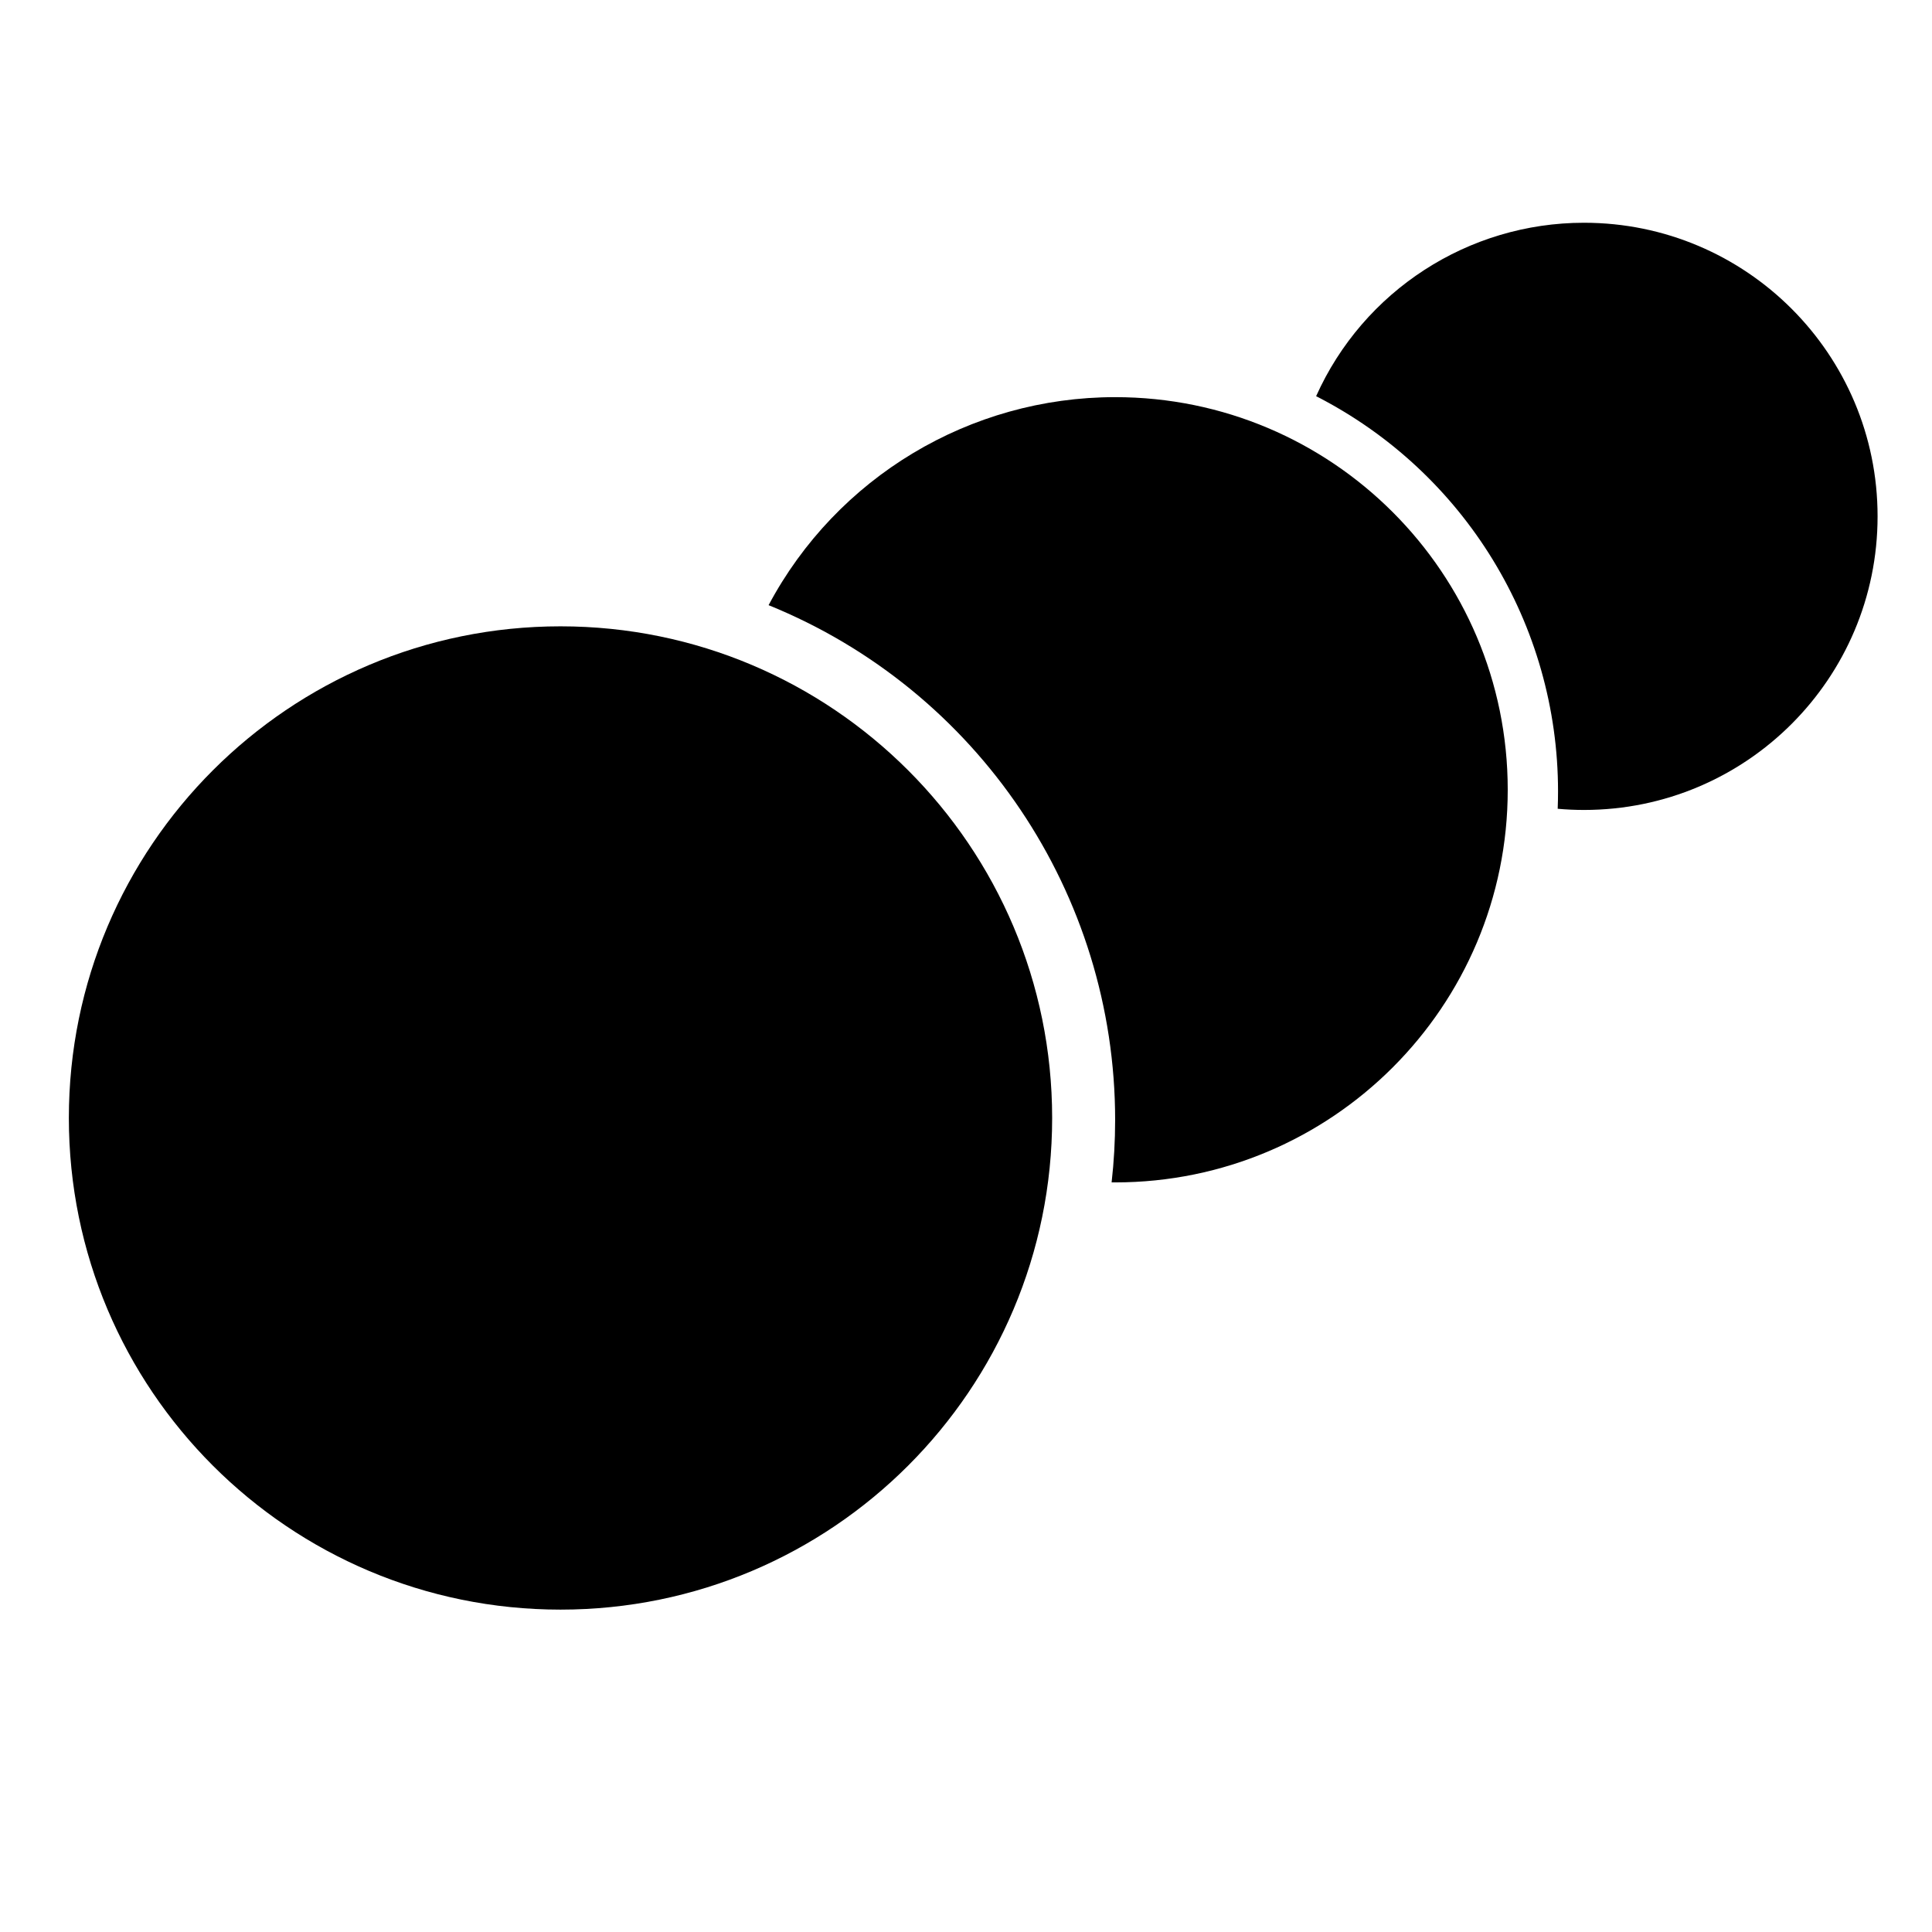
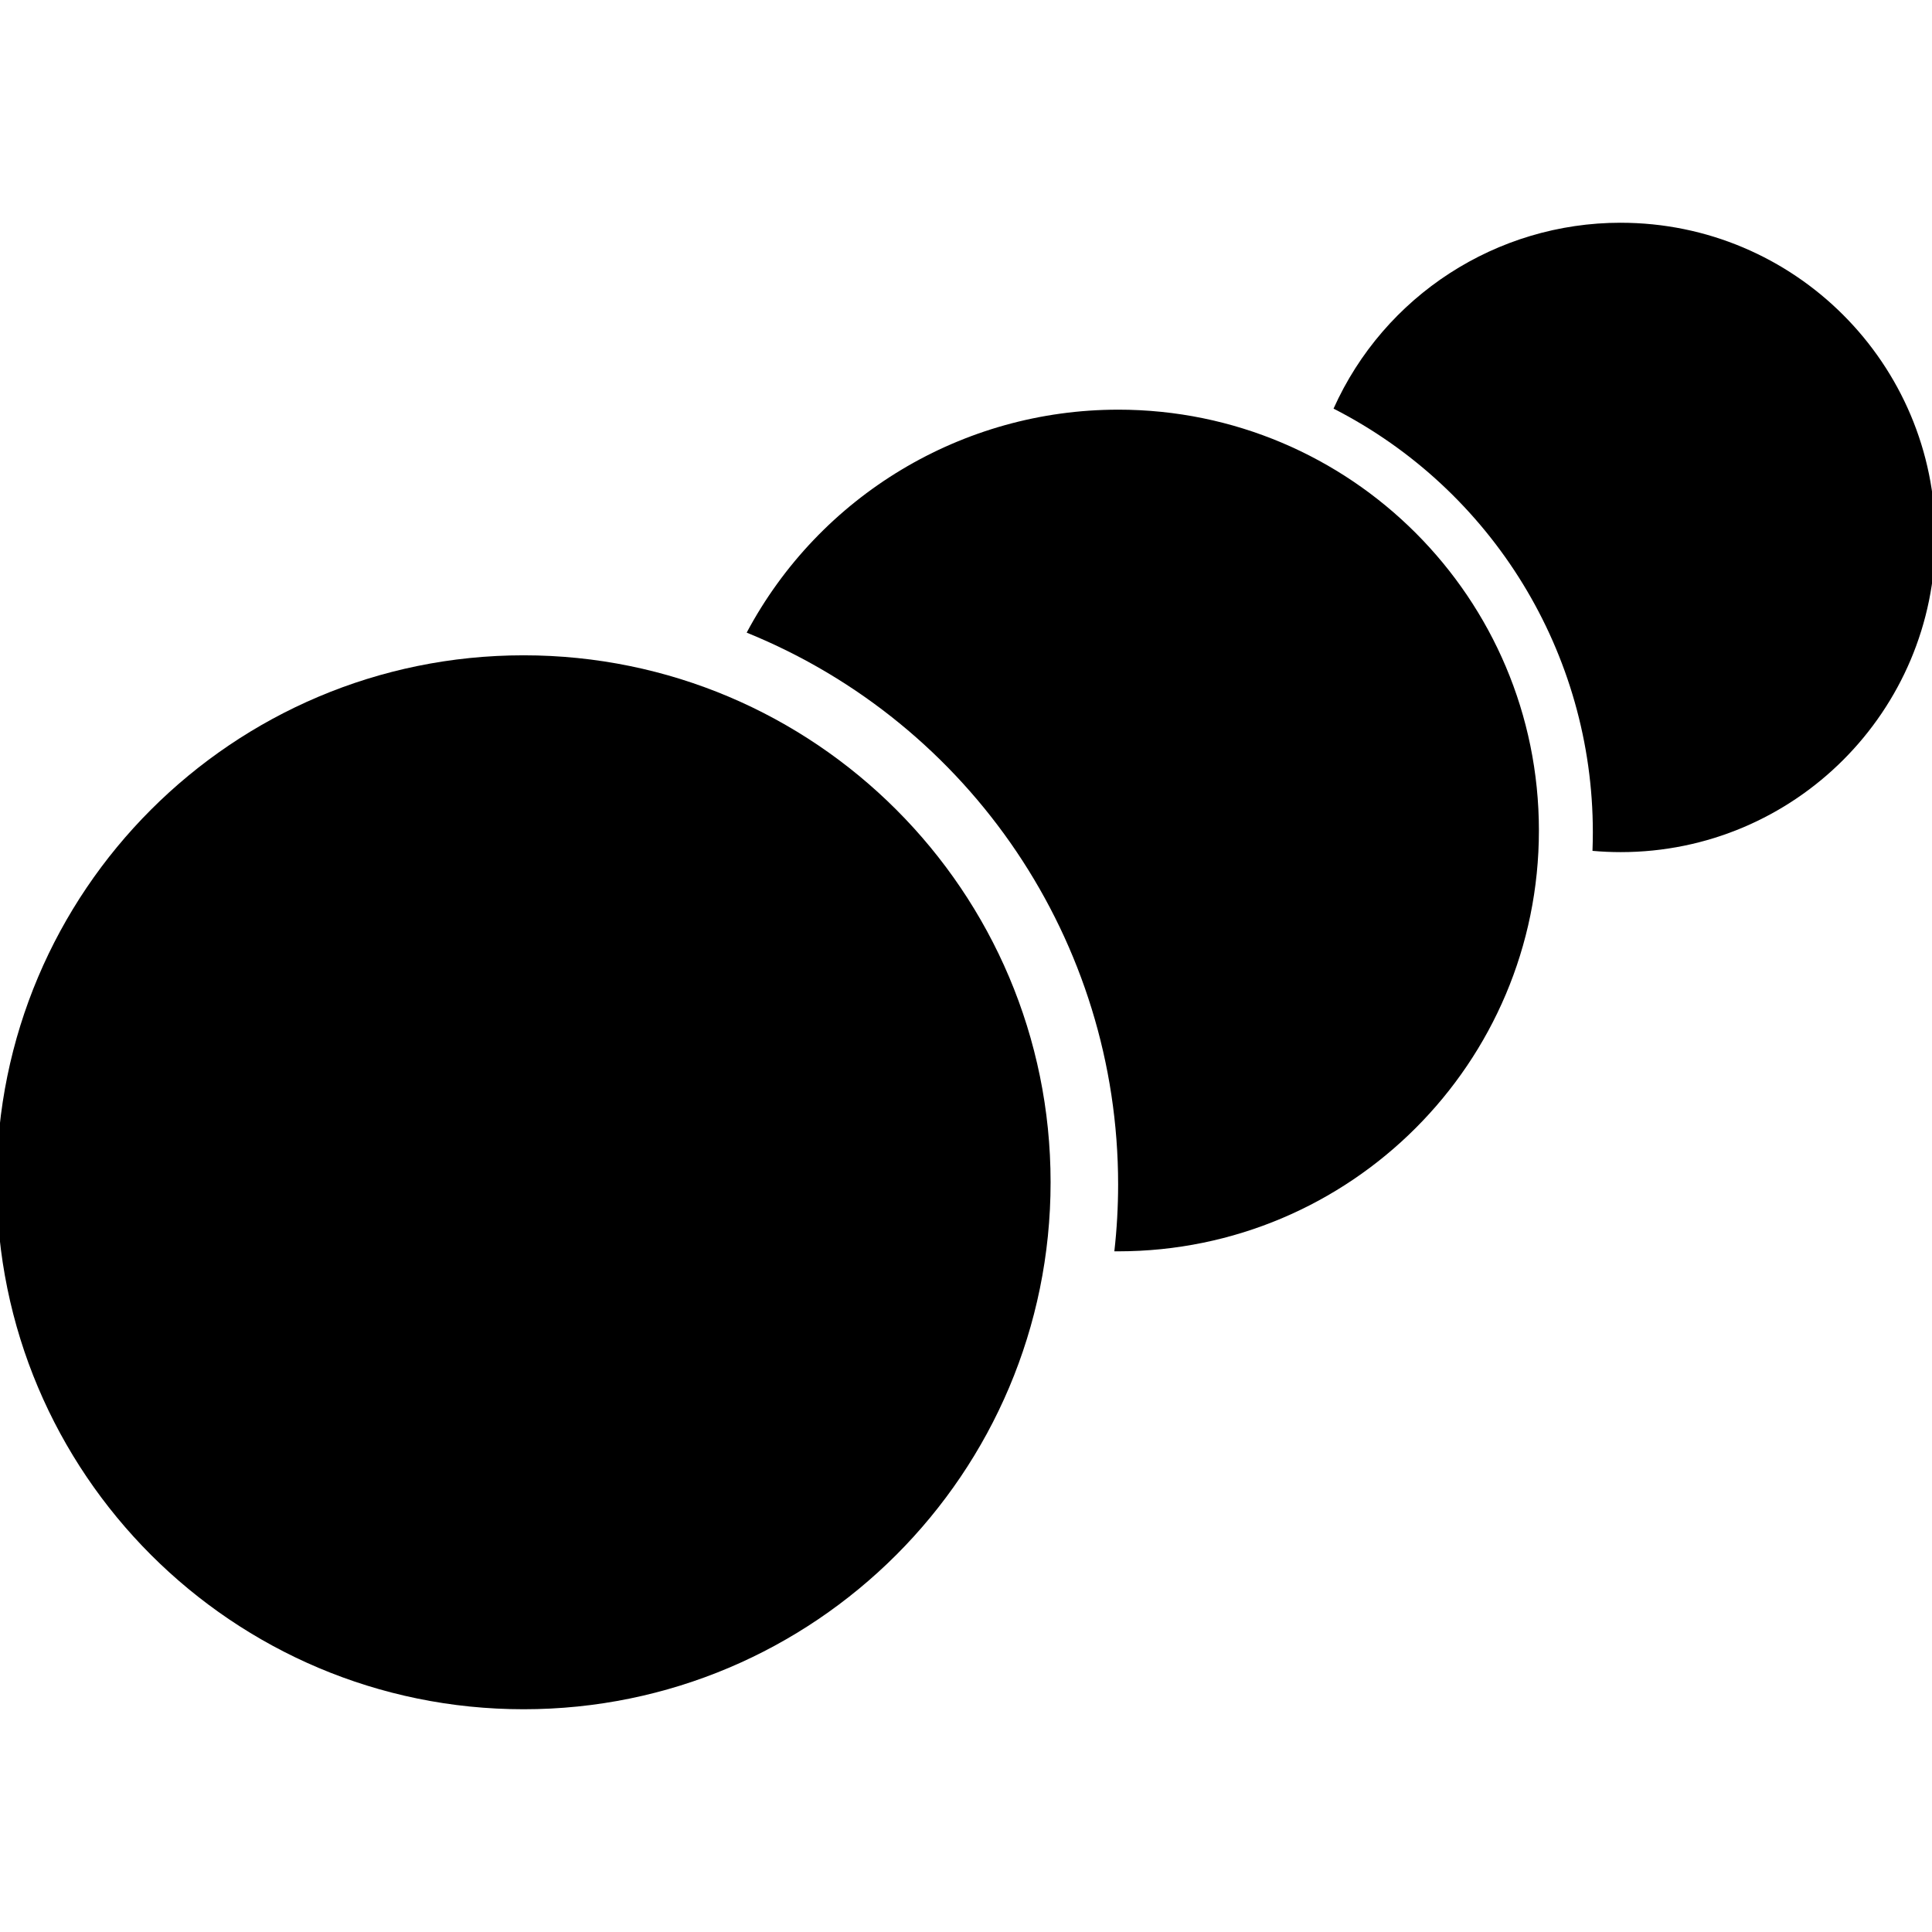
<svg xmlns="http://www.w3.org/2000/svg" width="108mm" height="108mm" viewBox="0 0 108 108" version="1.1" id="svg1">
  <defs id="defs1" />
-   <path id="circle5" style="fill:#000000;fill-opacity:1;stroke:none;stroke-width:0.147;stroke-opacity:1" d="m 88.546,12.452 a 16.412,16.412 0 0 0 -14.974,9.695 24.804,24.804 0 0 1 13.523,22.091 24.804,24.804 0 0 1 -0.019,0.973 16.412,16.412 0 0 0 1.47,0.066 A 16.412,16.412 0 0 0 104.958,28.864 16.412,16.412 0 0 0 88.546,12.452 Z" />
-   <path id="circle3" style="fill:#000000;fill-opacity:1;stroke:none;stroke-width:0.197;stroke-opacity:1" d="m 62.335,22.201 a 21.948,21.948 0 0 0 -19.37,11.628 31.06,31.06 0 0 1 19.372,28.777 31.06,31.06 0 0 1 -0.197,3.49 21.948,21.948 0 0 0 0.195,9.33e-4 A 21.948,21.948 0 0 0 84.283,44.149 21.948,21.948 0 0 0 62.335,22.201 Z" />
-   <path id="path1" style="fill:#000000;fill-opacity:1;stroke:none;stroke-width:0.247;stroke-opacity:1" d="M 58.816,62.495 A 27.484,27.484 0 0 1 31.332,89.979 27.484,27.484 0 0 1 3.849,62.495 27.484,27.484 0 0 1 31.332,35.012 27.484,27.484 0 0 1 58.816,62.495 Z" />
-   <g id="layer1" transform="translate(-58.31046,-68.63147)" />
+   <g id="layer1" transform="translate(-58.31046,-68.63147)">
+     <g id="g1" transform="translate(-0.1866895,12.45161)">
+       <path id="circle5" style="stroke-width:0.158" d="m 149.093,68.631 a 17.591,17.591 0 0 0 -16.05,10.391 26.586,26.586 0 0 1 14.495,23.678 26.586,26.586 0 0 1 -0.02,1.043 17.591,17.591 0 0 0 1.576,0.071 17.591,17.591 0 0 0 17.591,-17.591 17.591,17.591 0 0 0 -17.591,-17.591 z" />
+       <path id="circle3" style="stroke-width:0.211" d="m 120.999,79.081 a 23.525,23.525 0 0 0 -20.762,12.463 33.291,33.291 0 0 1 20.764,30.844 33.291,33.291 0 0 1 -0.211,3.741 23.525,23.525 0 0 0 0.209,0.001 23.525,23.525 0 0 0 23.524,-23.525 23.525,23.525 0 0 0 -23.524,-23.525 z" />
+       <circle style="fill:#000000;stroke-width:0.265" id="path1" cx="87.768" cy="122.27" r="29.458" />
+     </g>
+   </g>
</svg>
